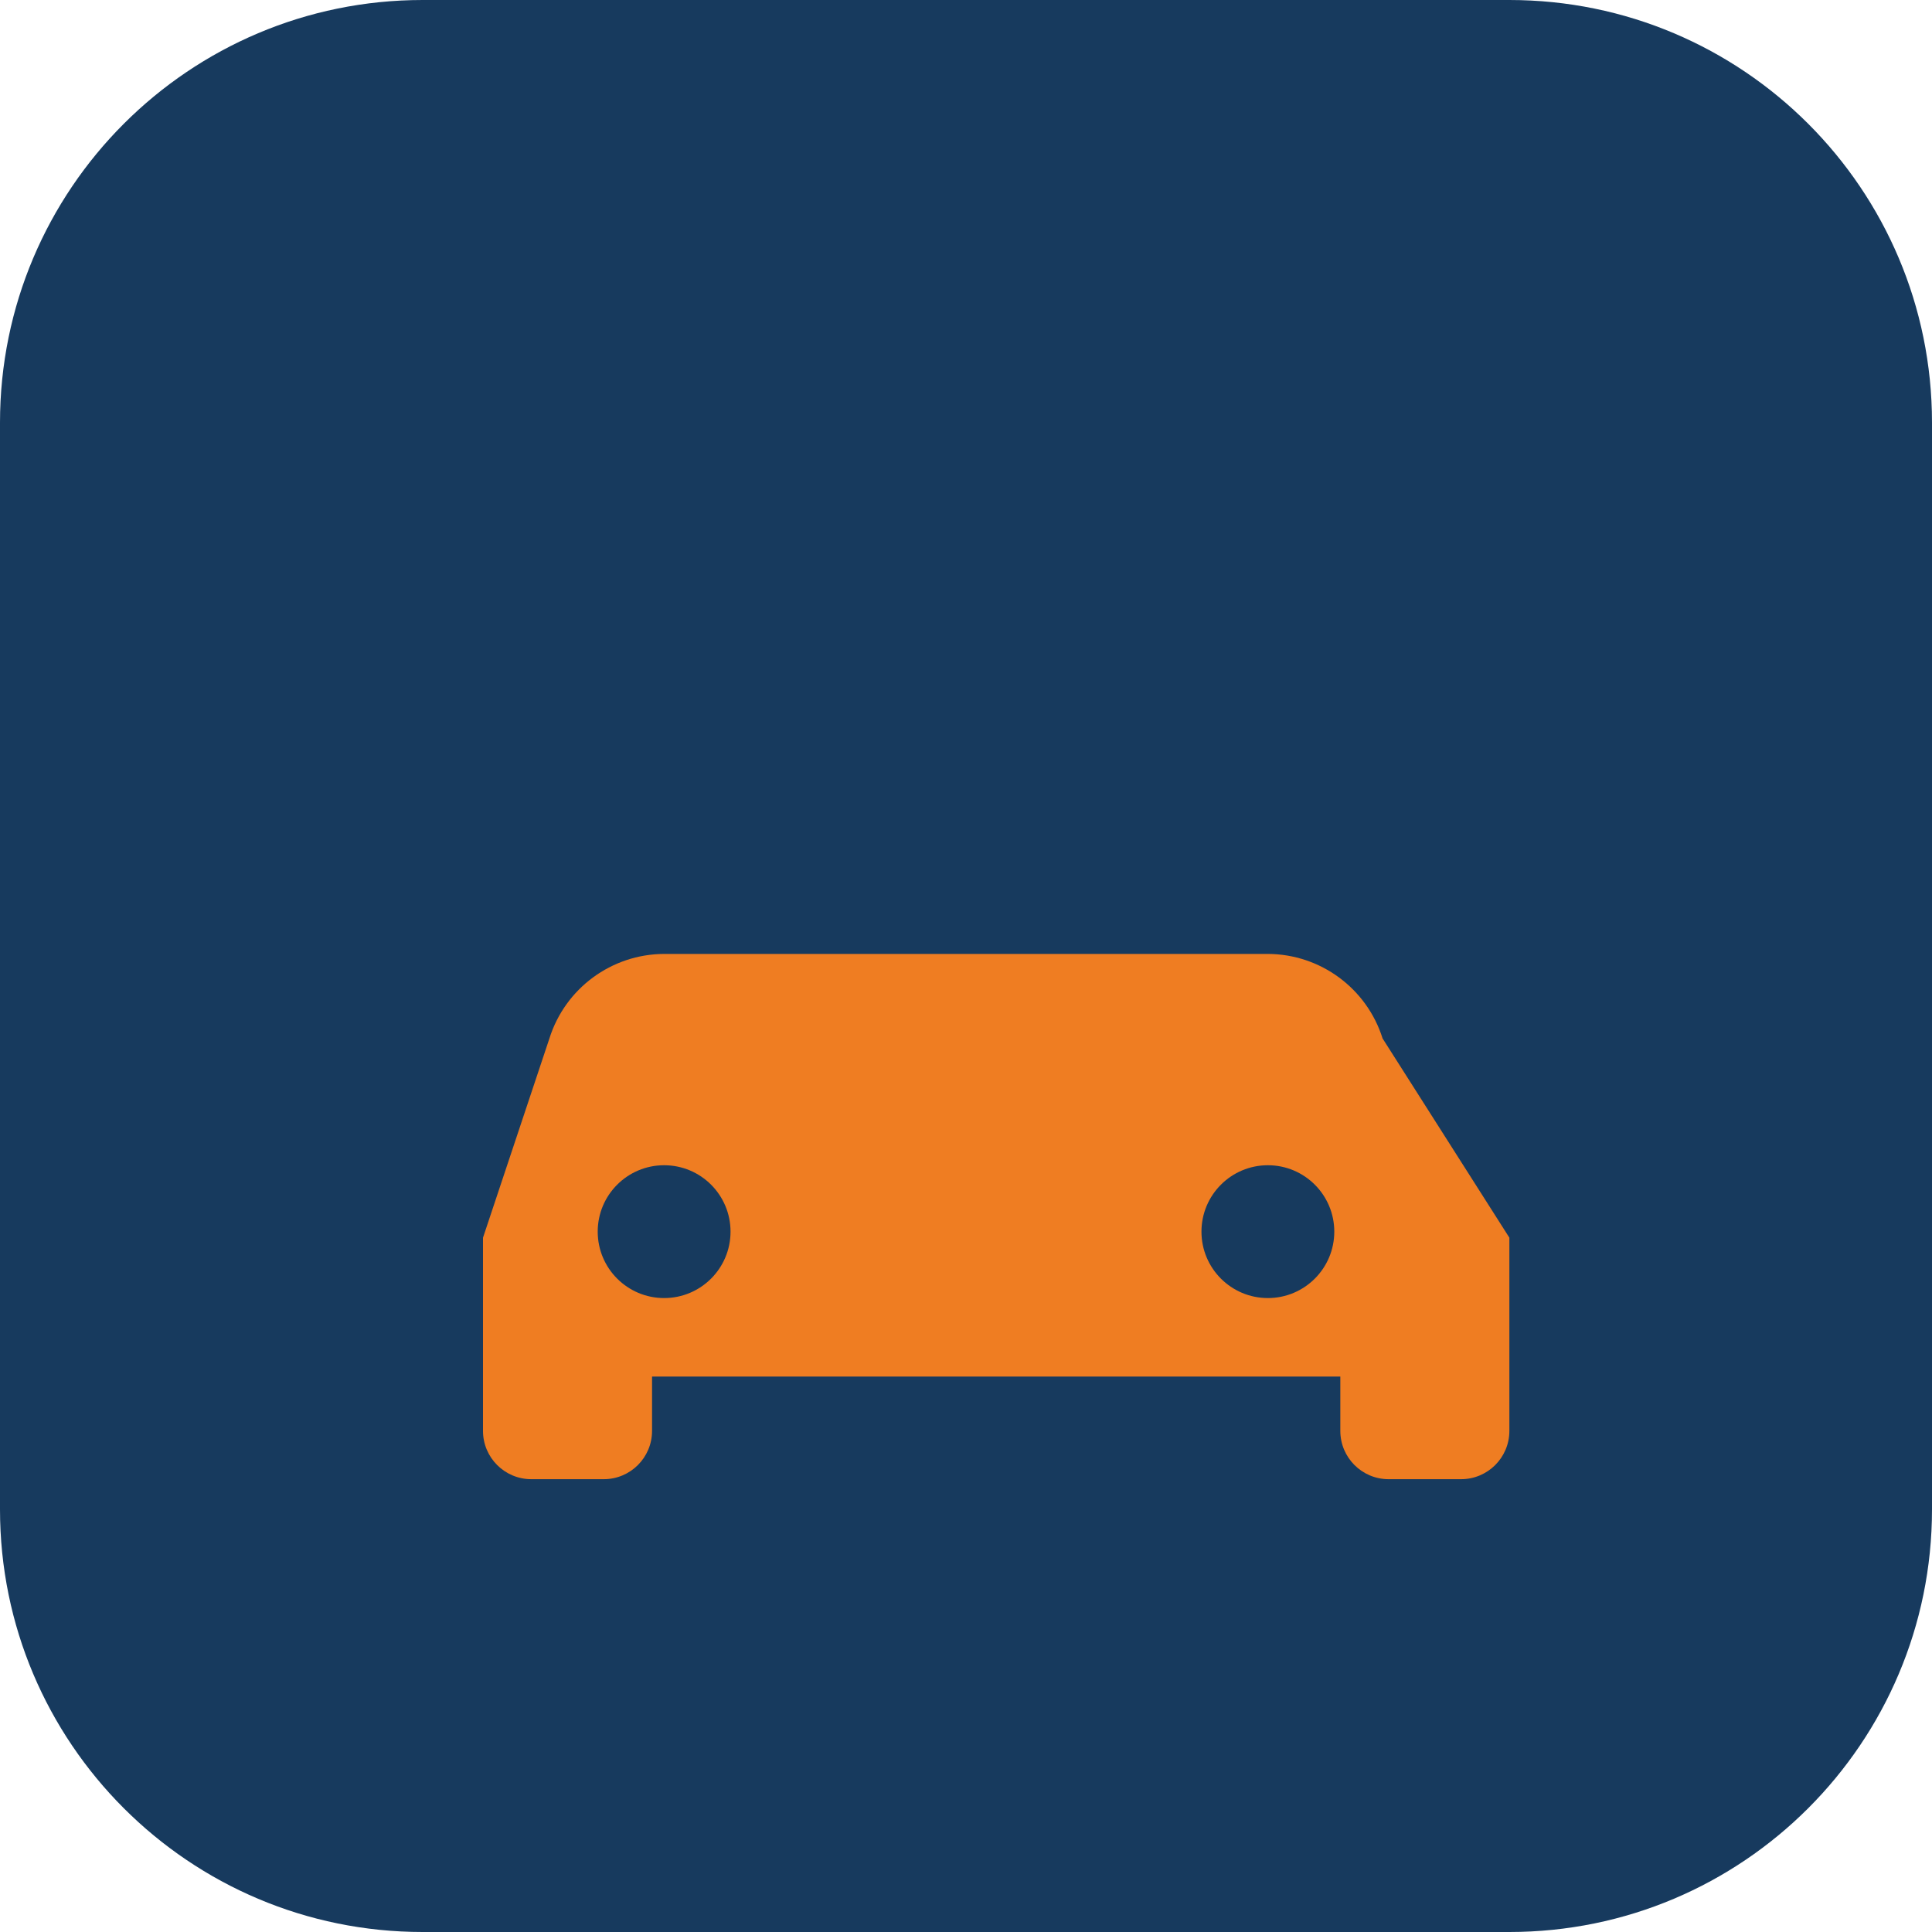
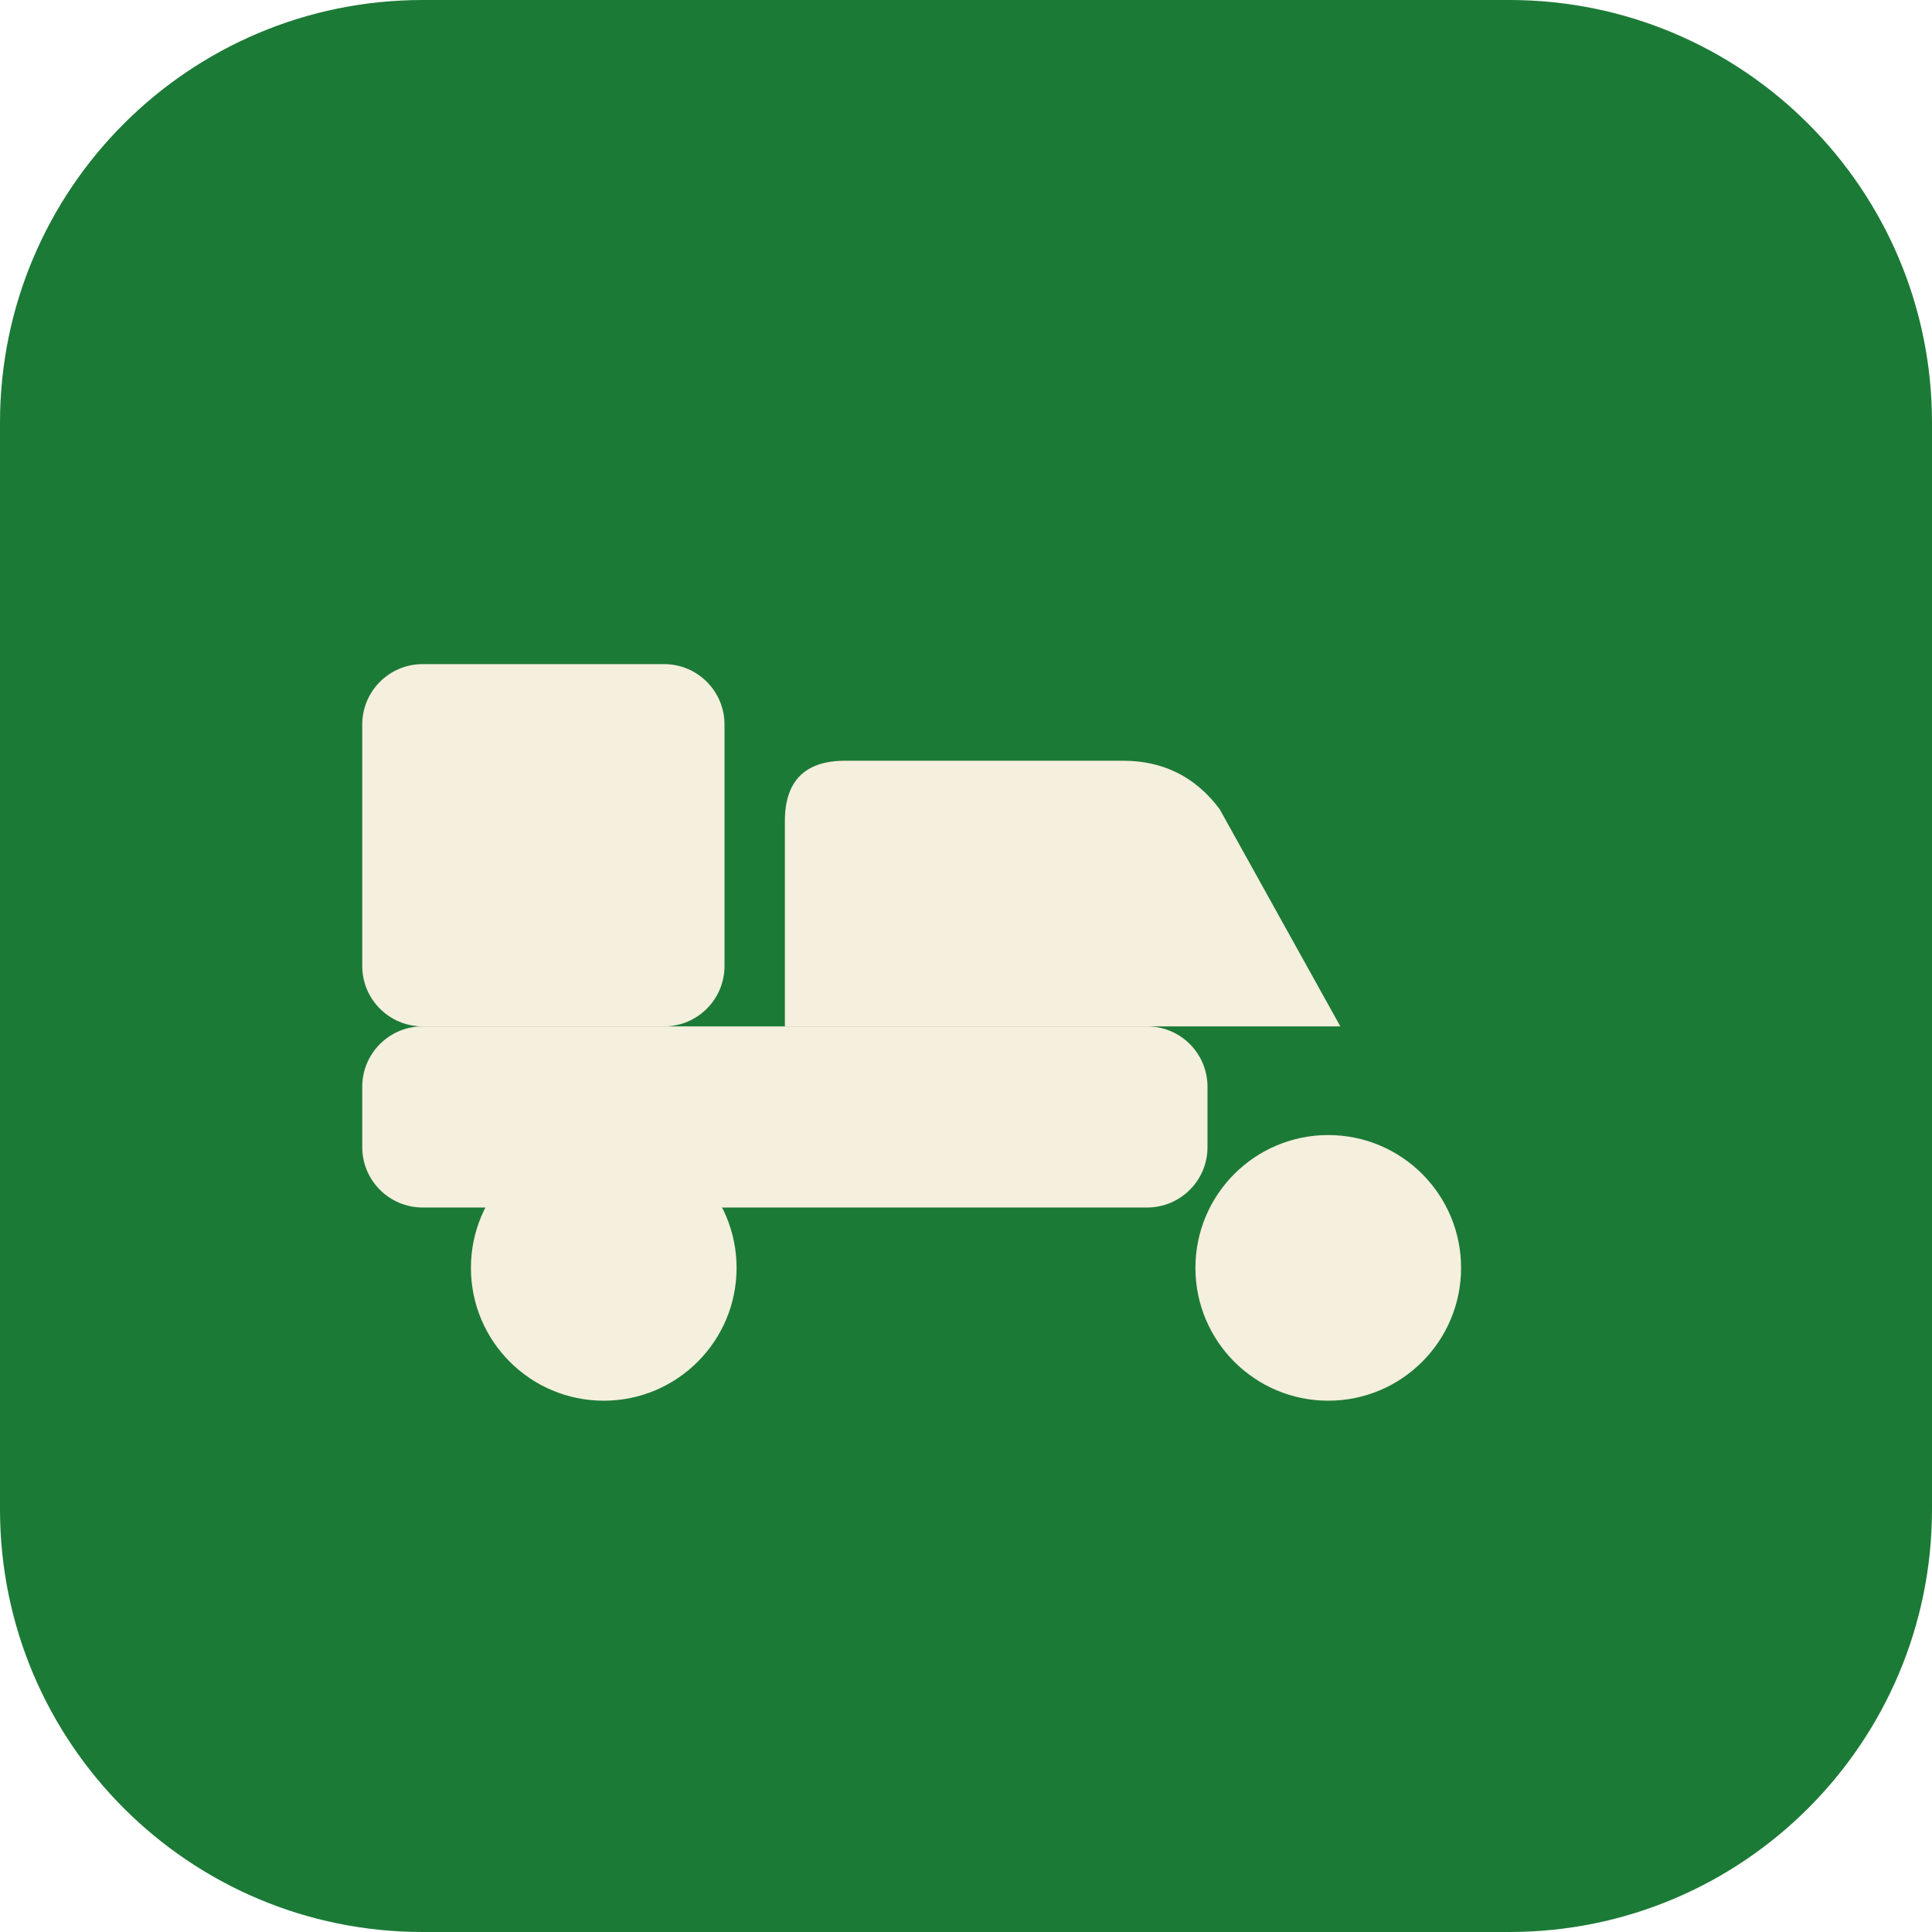
<svg xmlns="http://www.w3.org/2000/svg" viewBox="0 0 32 32">
-   <rect width="32" height="32" rx="7" fill="#173a5e" />
-   <path d="M8 20.5l1.1-3.3a2 2 0 0 1 1.9-1.4h10a2 2 0 0 1 1.9 1.4L25 20.5v3.2a.8.8 0 0 1-.8.8h-1.2a.8.8 0 0 1-.8-.8v-.9H10.8v.9a.8.8 0 0 1-.8.8H8.8a.8.8 0 0 1-.8-.8z" fill="#ef7d22" />
-   <circle cx="11" cy="20.4" r="1.1" fill="#173a5e" />
-   <circle cx="21" cy="20.4" r="1.1" fill="#173a5e" />
+   <rect width="32" height="32" rx="7" fill="#1c7a37" />
+   <g fill="#f5efdd">
+     <rect x="6" y="17" width="14" height="3" rx="1" />
+     <rect x="6" y="11" width="6" height="6" rx="1" />
+     <path d="M13 17v-3.4q0-1 1-1h4.6q1 0 1.6.8l2 3.6z" />
+     <circle cx="10" cy="21" r="2.2" />
+     <circle cx="22" cy="21" r="2.2" />
+   </g>
</svg>
